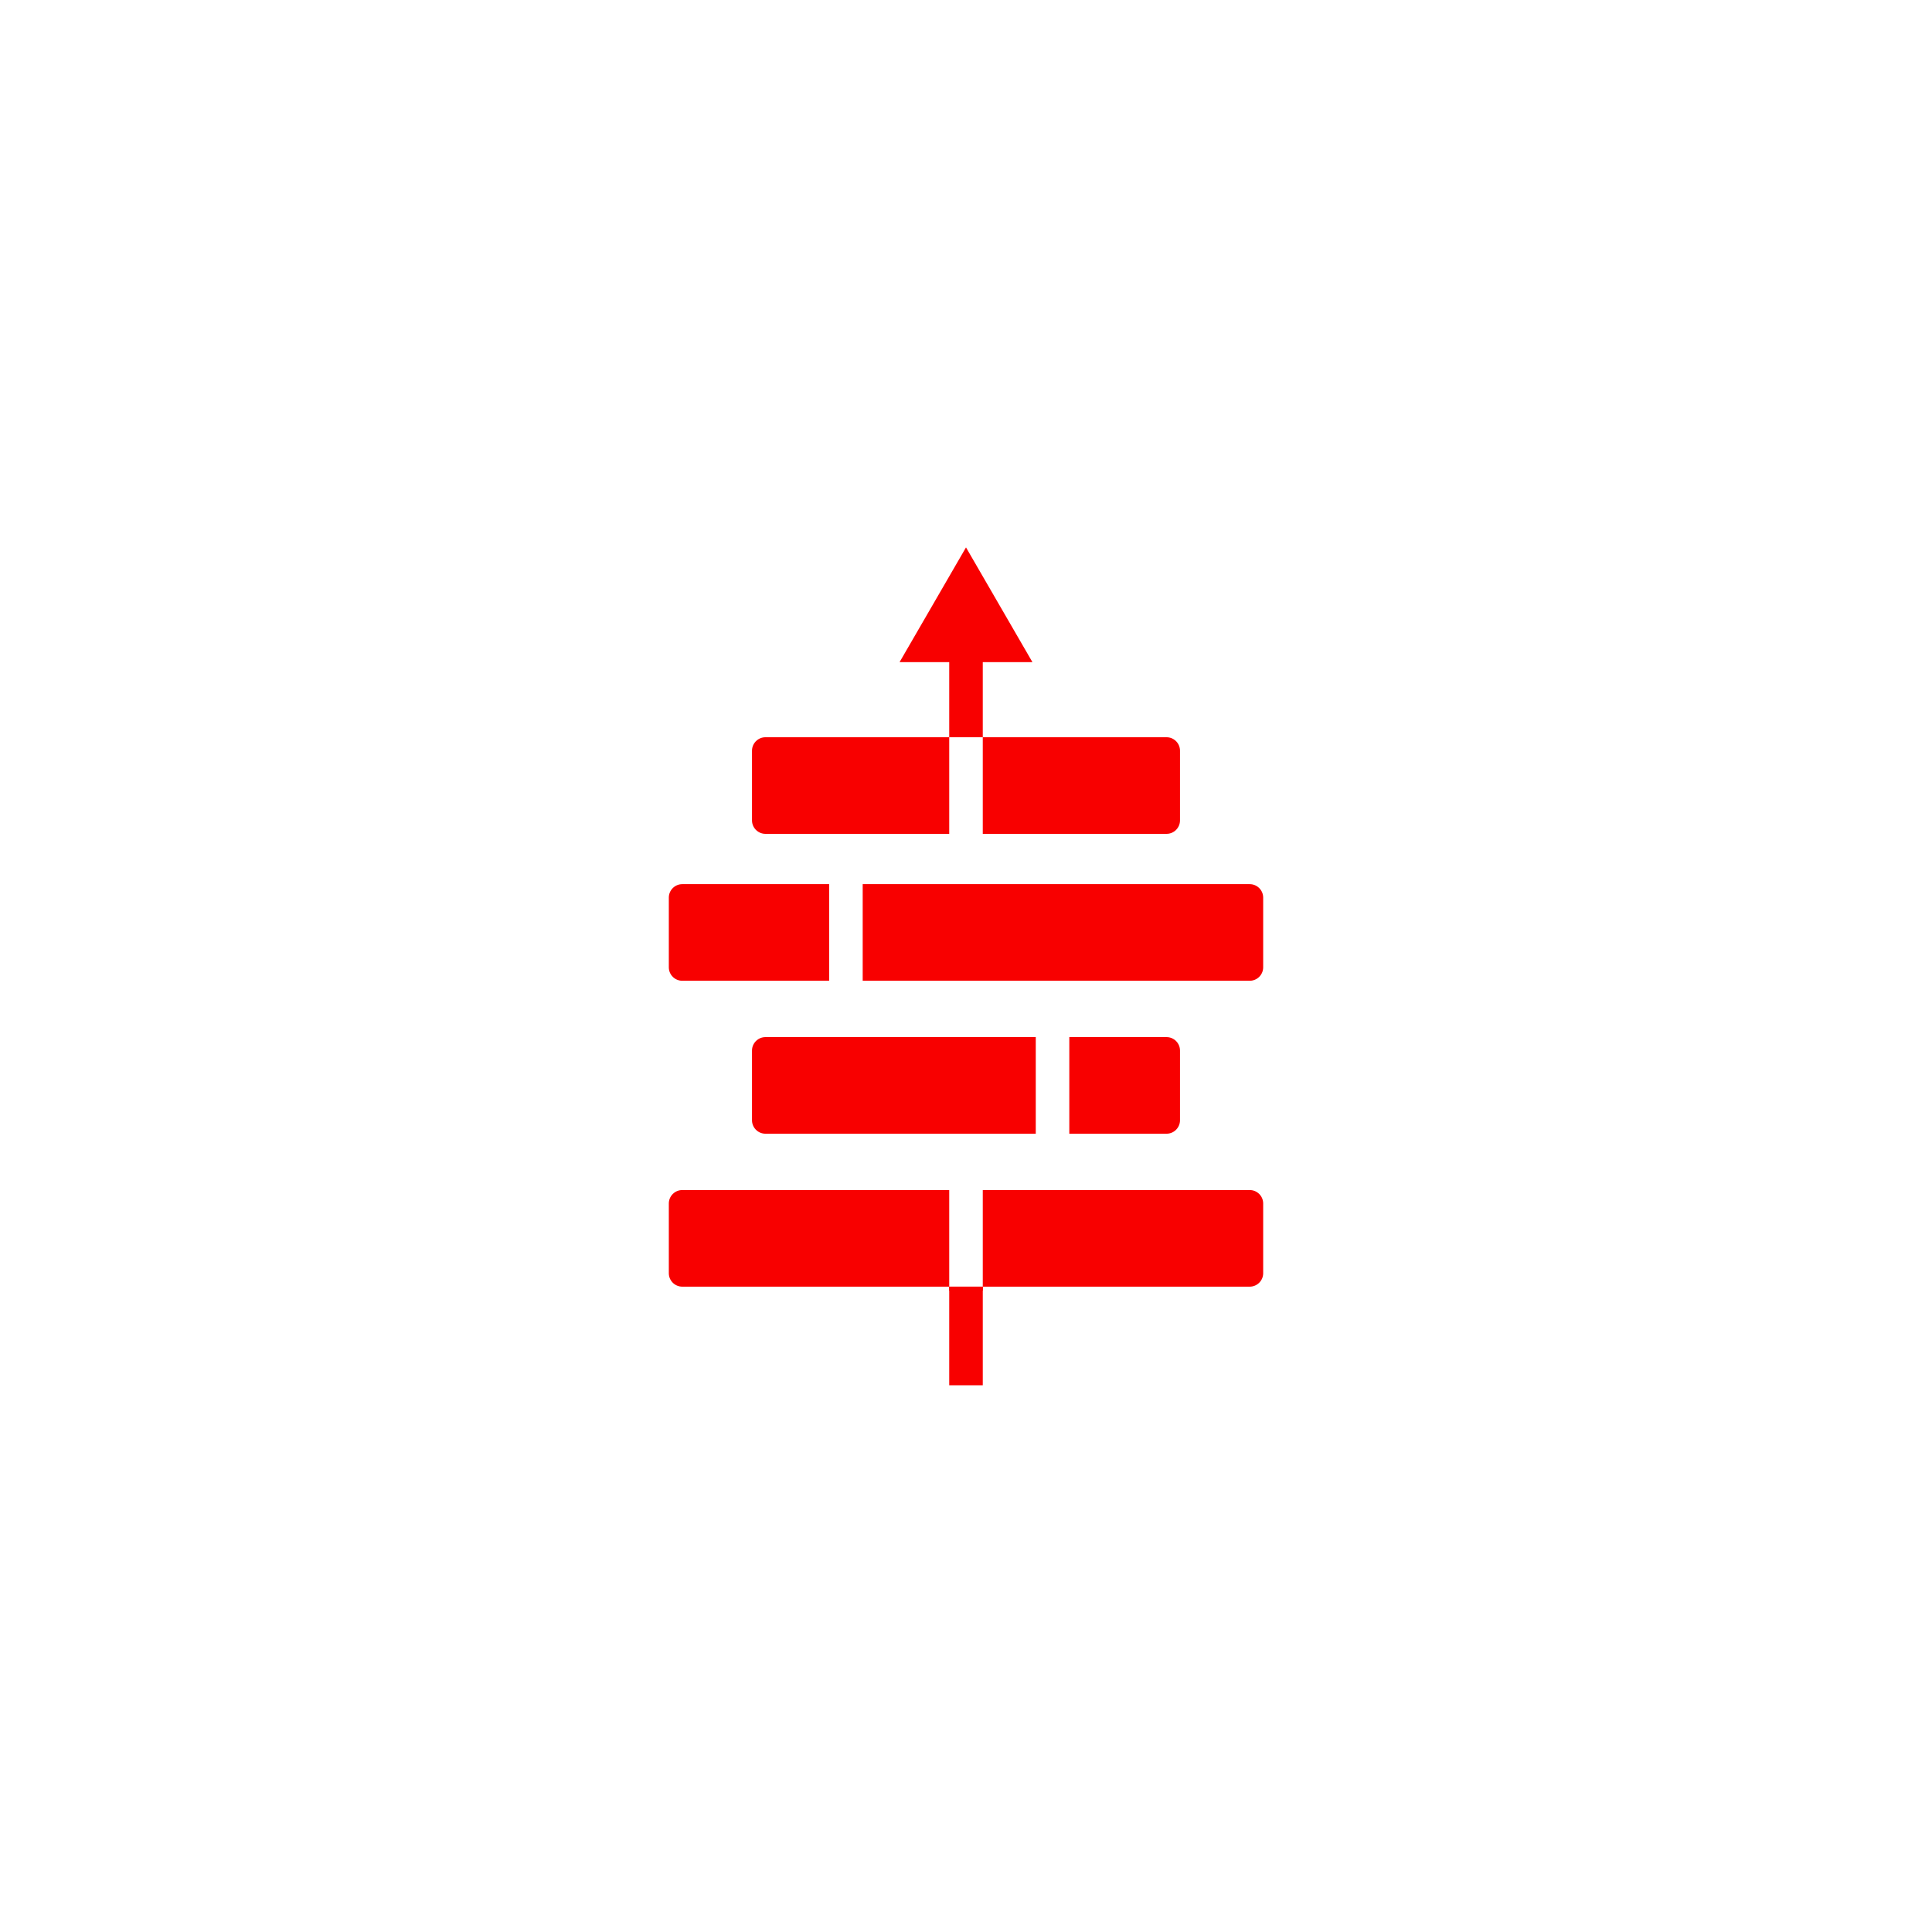
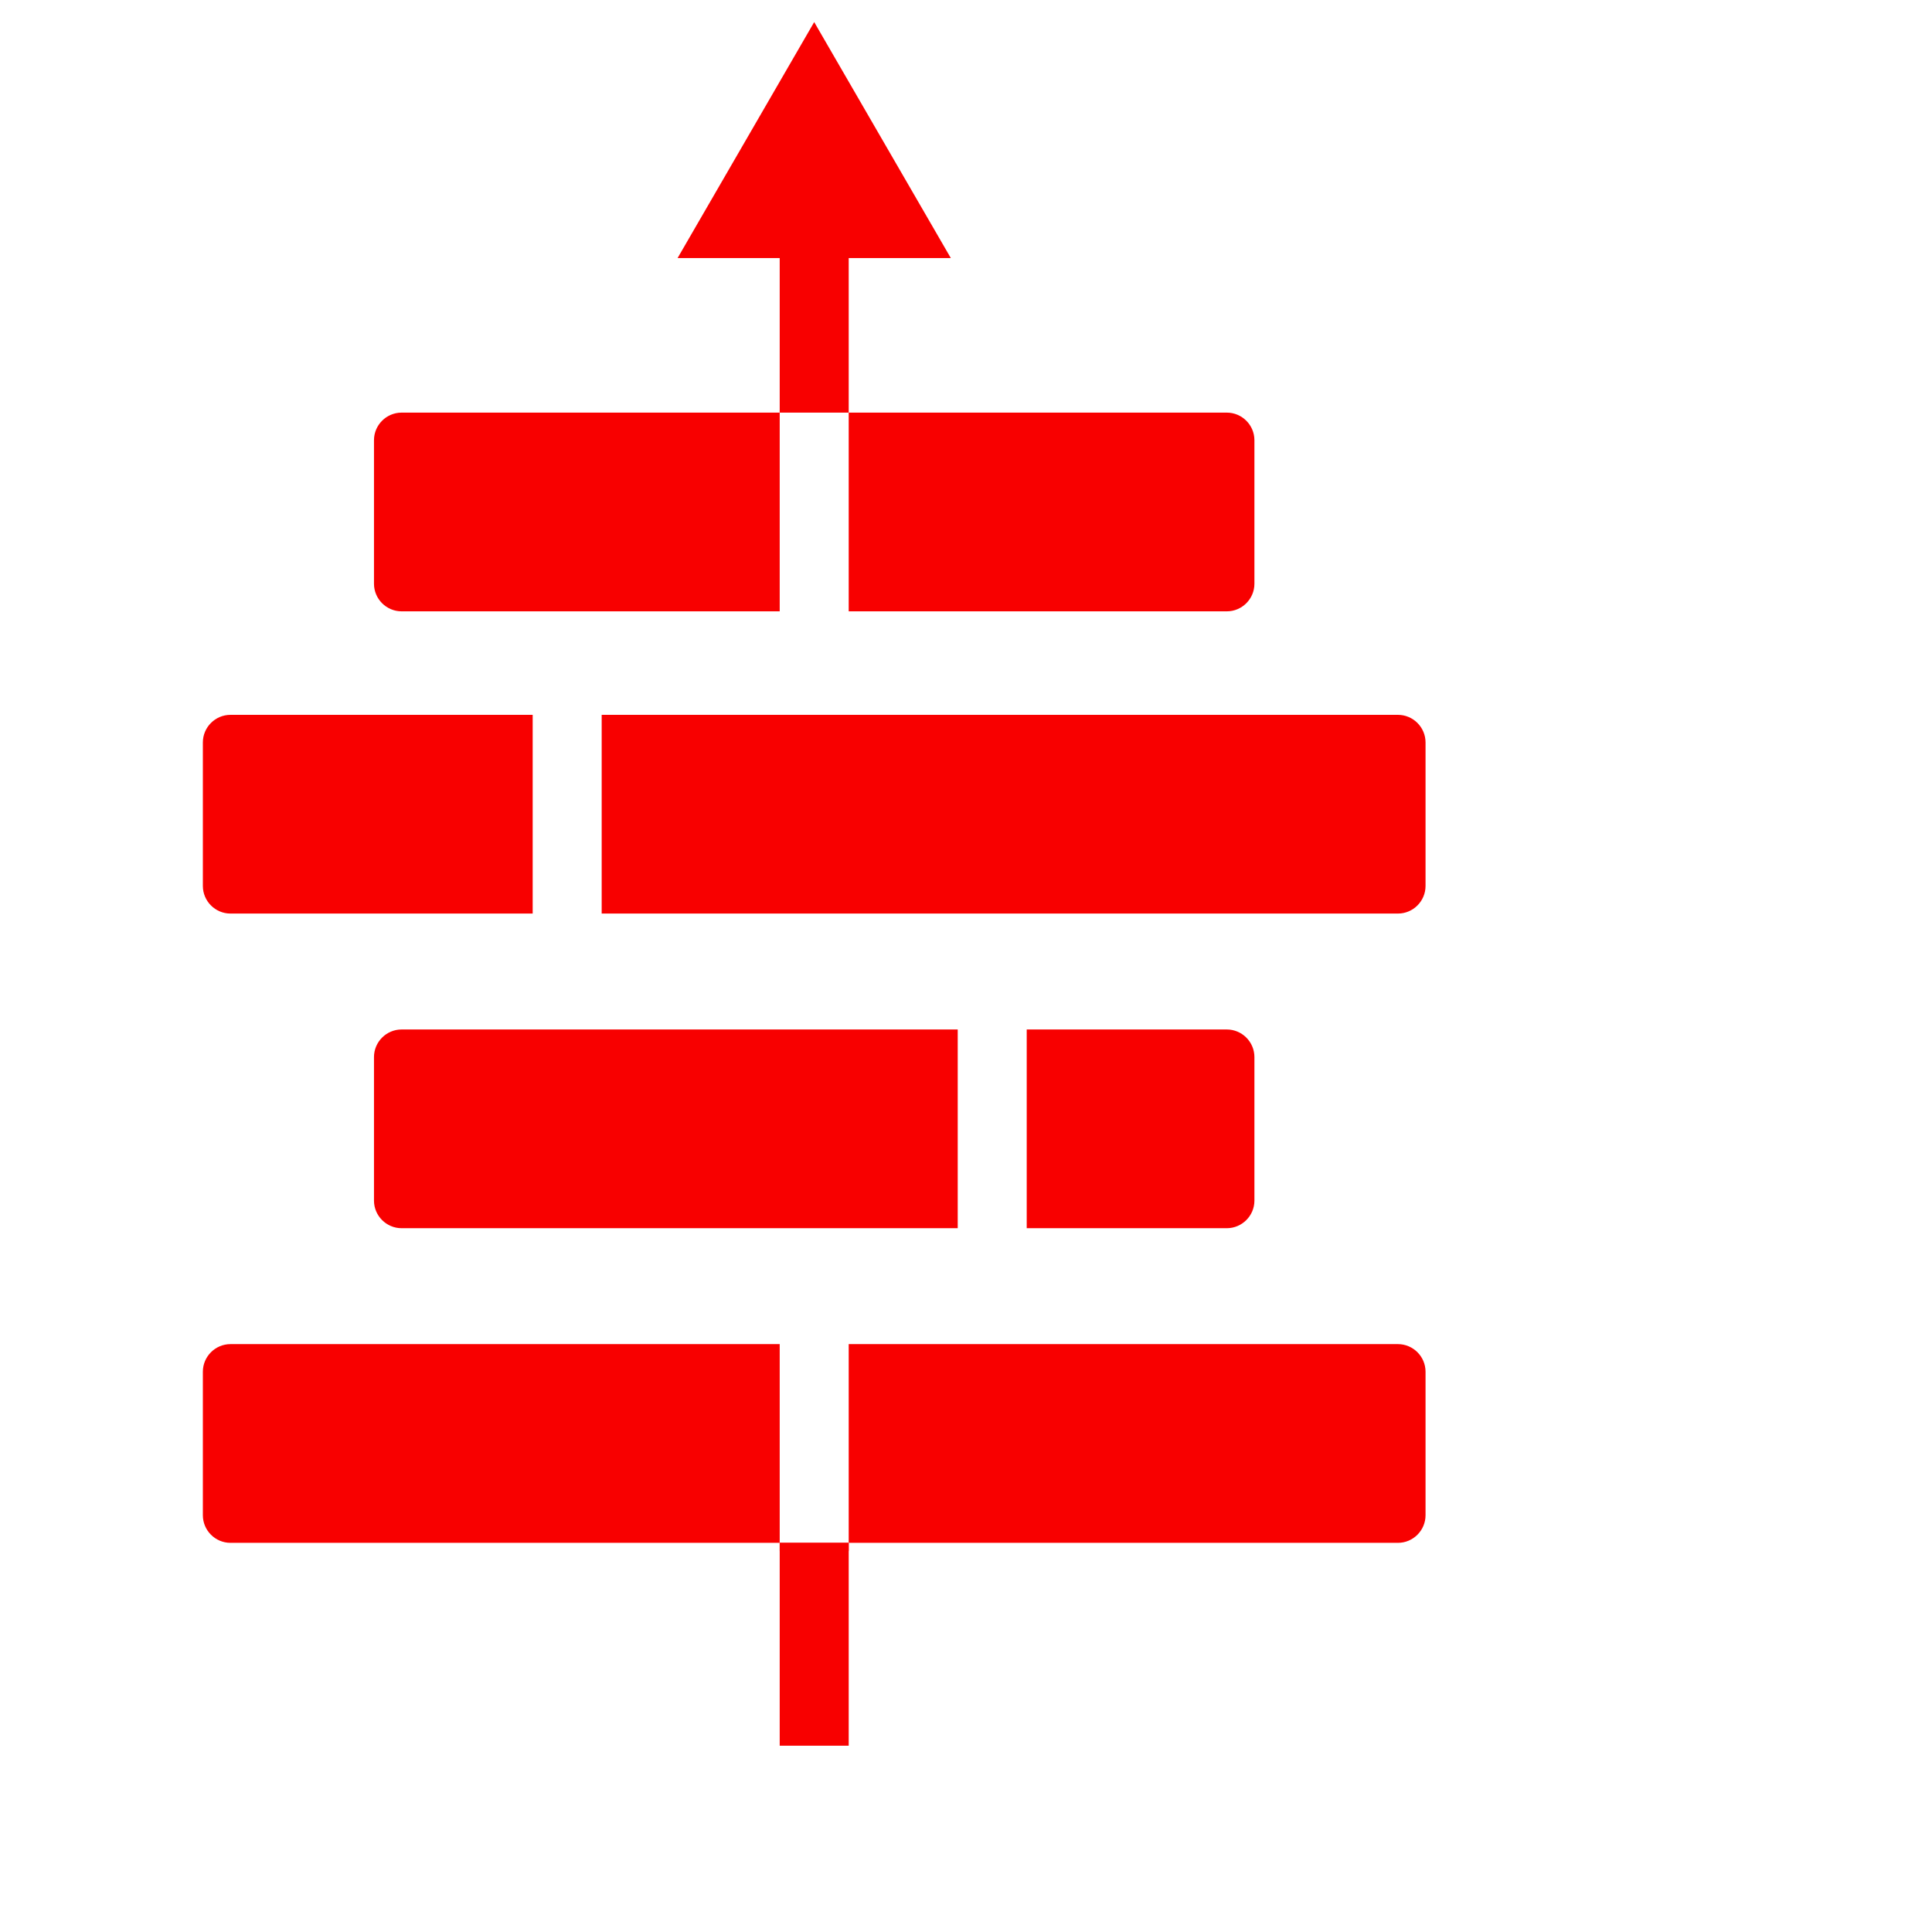
- <svg xmlns="http://www.w3.org/2000/svg" x="0" y="0" width="20px" height="20px" viewBox="0 0 288 288" style="enable-background:new 0 0 288 288;" xml:space="preserve">
+ <svg xmlns="http://www.w3.org/2000/svg" x="0" y="0" width="20px" height="20px" viewBox="85 80 140 140" style="enable-background:new 0 0 288 288;" xml:space="preserve">
  <g>
    <g>
      <g>
        <path fill="#F80000" d="M186.3,146.2c1.1,0,2-0.9,2-2v-10.4c0-1.1-0.9-2-2-2l-57.7,0v14.4L186.3,146.2z M123.6,146.2v-14.4l-21.9,0     c-1.1,0-2,0.9-2,2v10.4c0,1.1,0.9,2,2,2L123.6,146.2z" />
        <path fill="#F80000" d="M186.3,177.4h-39.8v14.4h39.8c1.1,0,2-0.9,2-2v-10.4C188.3,178.3,187.4,177.4,186.3,177.4z" />
        <path fill="#F80000" d="M101.7,177.4c-1.1,0-2,0.9-2,2v10.4c0,1.1,0.9,2,2,2h39.8v-14.4H101.7z" />
        <path fill="#F80000" d="M173.9,124.3c1.1,0,2-0.9,2-2v-10.4c0-1.1-0.9-2-2-2h-27.4v14.4H173.9z" />
        <path fill="#F80000" d="M114.1,124.3h27.4v-14.4h-27.4c-1.1,0-2,0.9-2,2v10.4C112.1,123.4,113,124.3,114.1,124.3z" />
        <rect x="141.5" y="191.8" fill="#F80000" width="5" height="0.6" />
        <path fill="#F80000" d="M114.1,154.6c-1.1,0-2,0.9-2,2V167c0,1.1,0.9,2,2,2h40.3v-14.4" />
        <path fill="#F80000" d="M159.4,154.6V169h14.5c1.1,0,2-0.9,2-2v-10.4c0-1.1-0.9-2-2-2" />
        <line fill="#F80000" x1="154.4" y1="169" x2="154.4" y2="169" />
        <line fill="#F80000" x1="159.4" y1="169" x2="159.4" y2="169" />
      </g>
      <g>
        <rect x="141.5" y="191.8" fill="#F80000" width="5" height="14.7" />
        <polygon fill="#F80000" points="153.9,98.7 144,81.6 134.1,98.7 141.5,98.7 141.5,109.9 146.5,109.9 146.5,98.7" />
      </g>
    </g>
  </g>
</svg>
